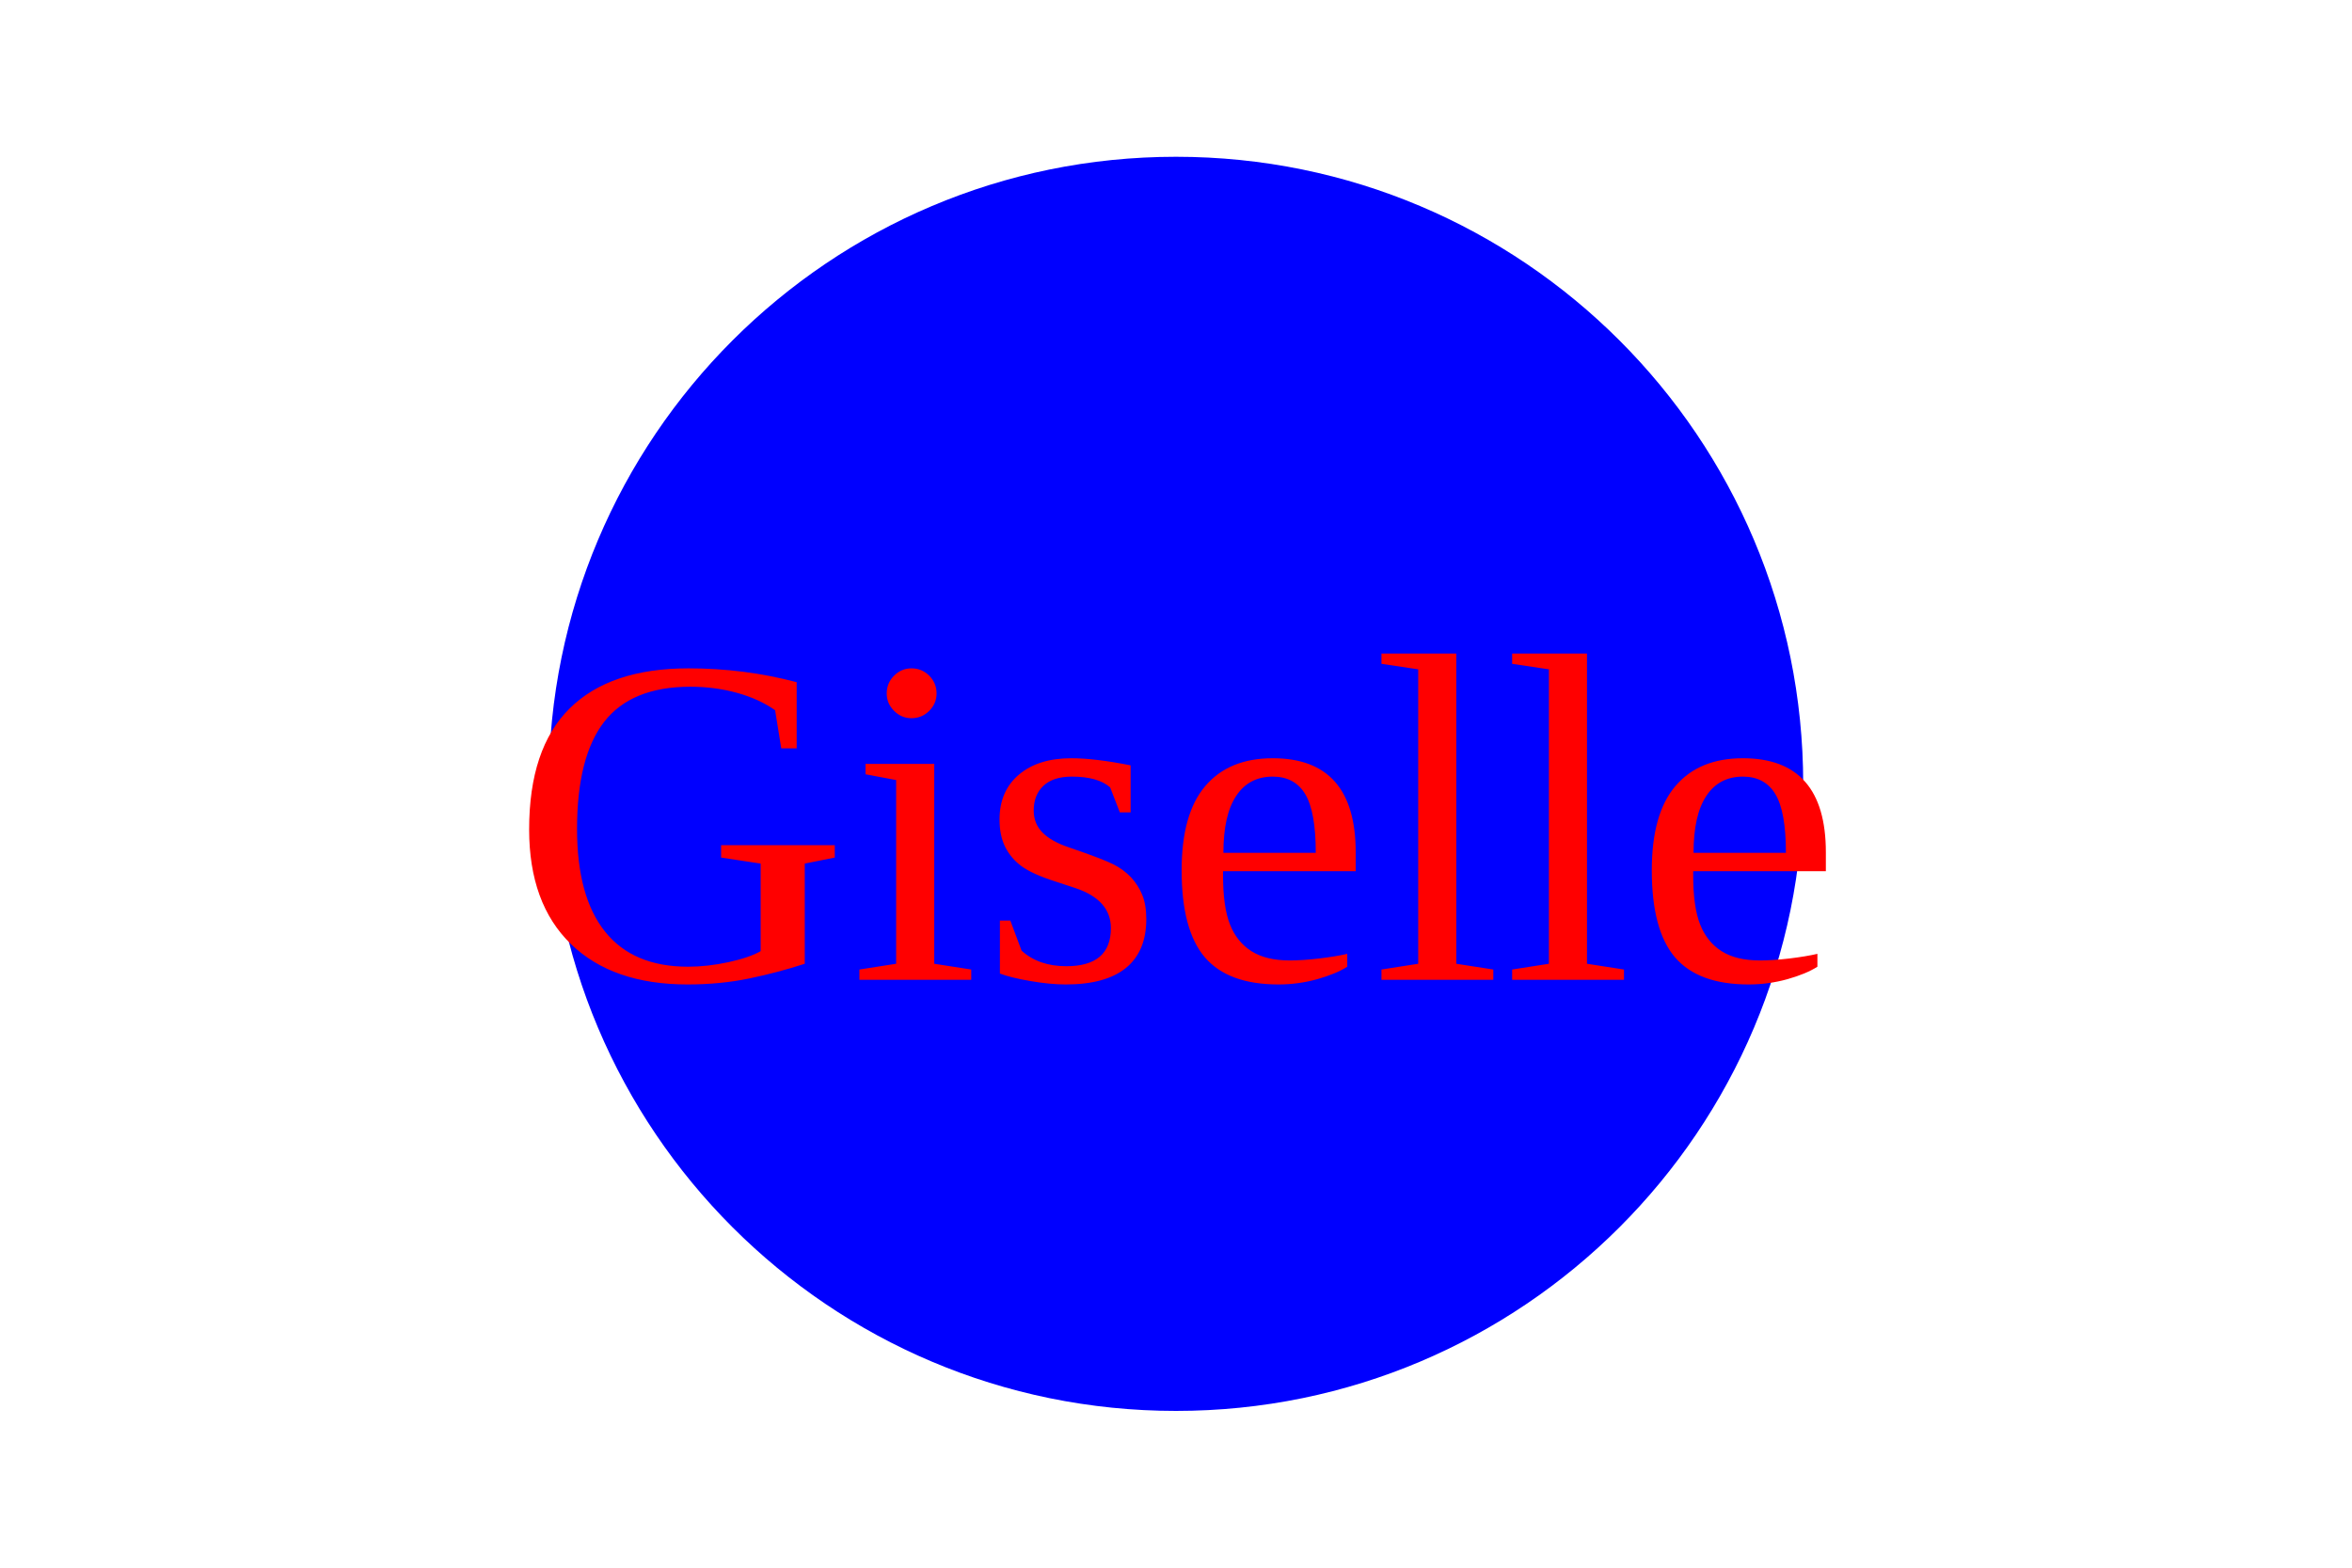
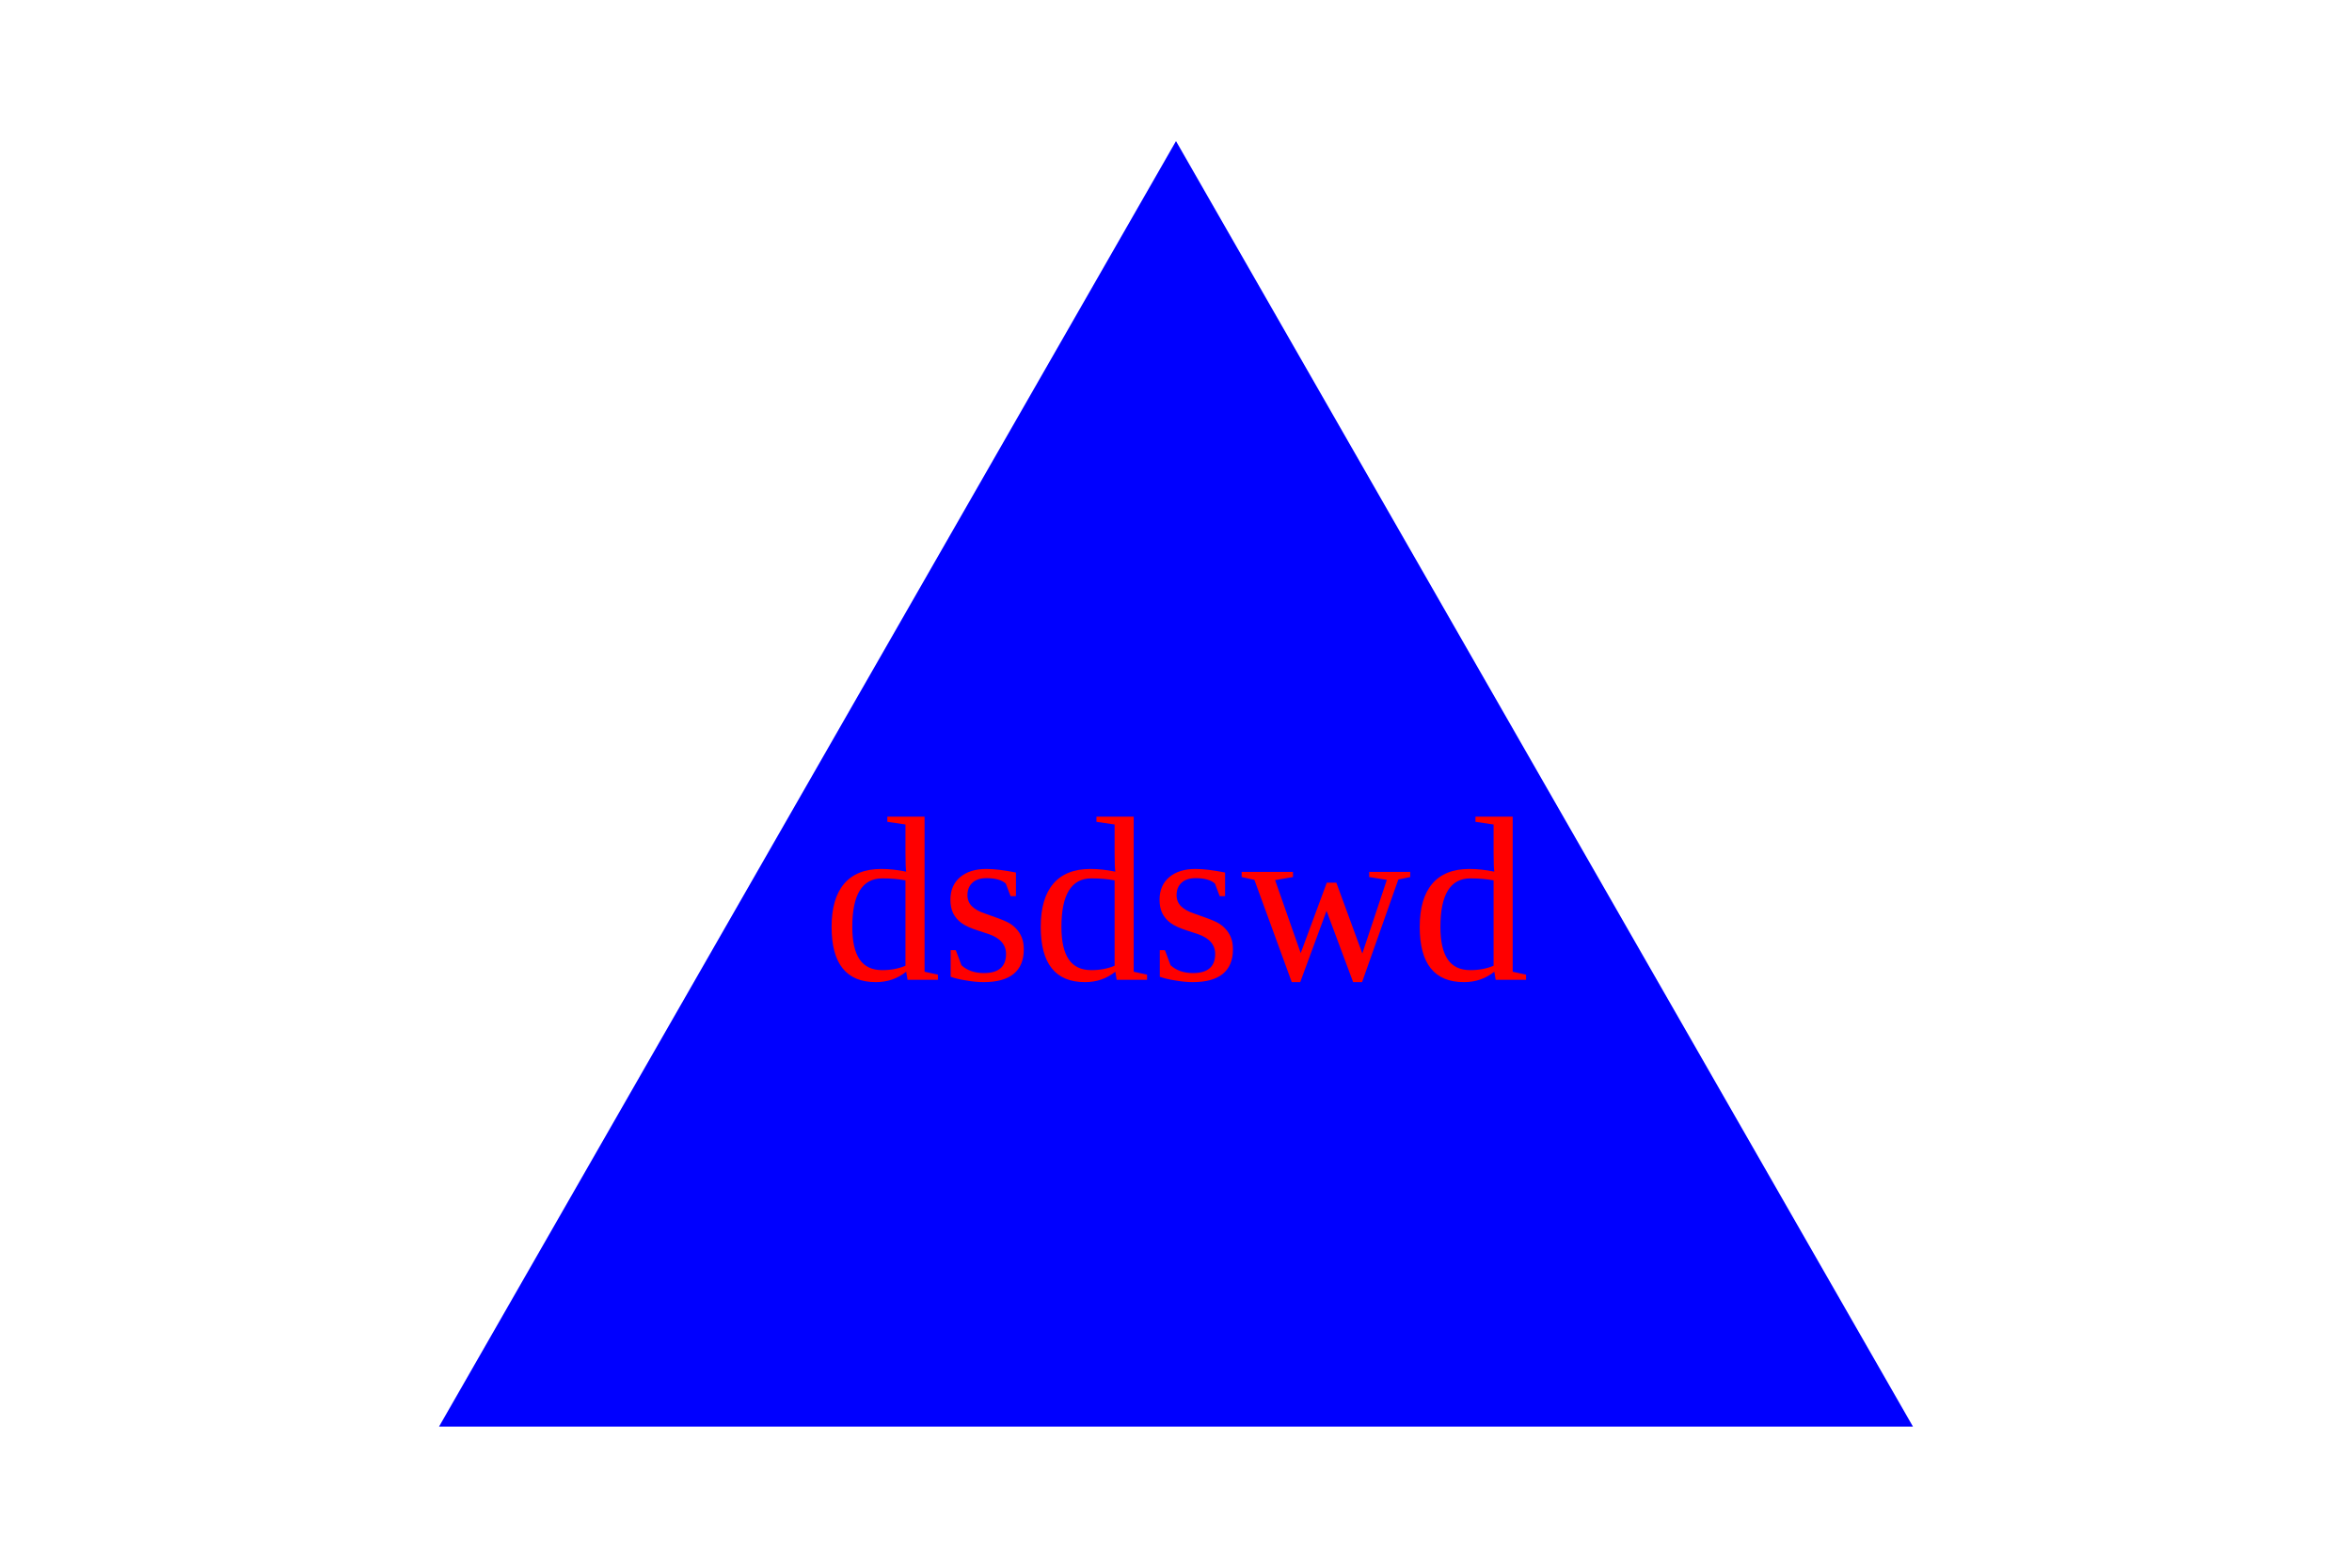
<svg xmlns="http://www.w3.org/2000/svg" version="1.1" width="300" height="200">
-   <circle cx="150" cy="100" r="80" fill="blue" />
-   <text x="150" y="125" font-size="60" text-anchor="middle" fill="red">Giselle</text>
+   <polygon points="150, 18 244, 182 56, 182" fill="blue" />
+   <text x="150" y="125" font-size="30" text-anchor="middle" fill="red">dsdswd</text>
</svg>
